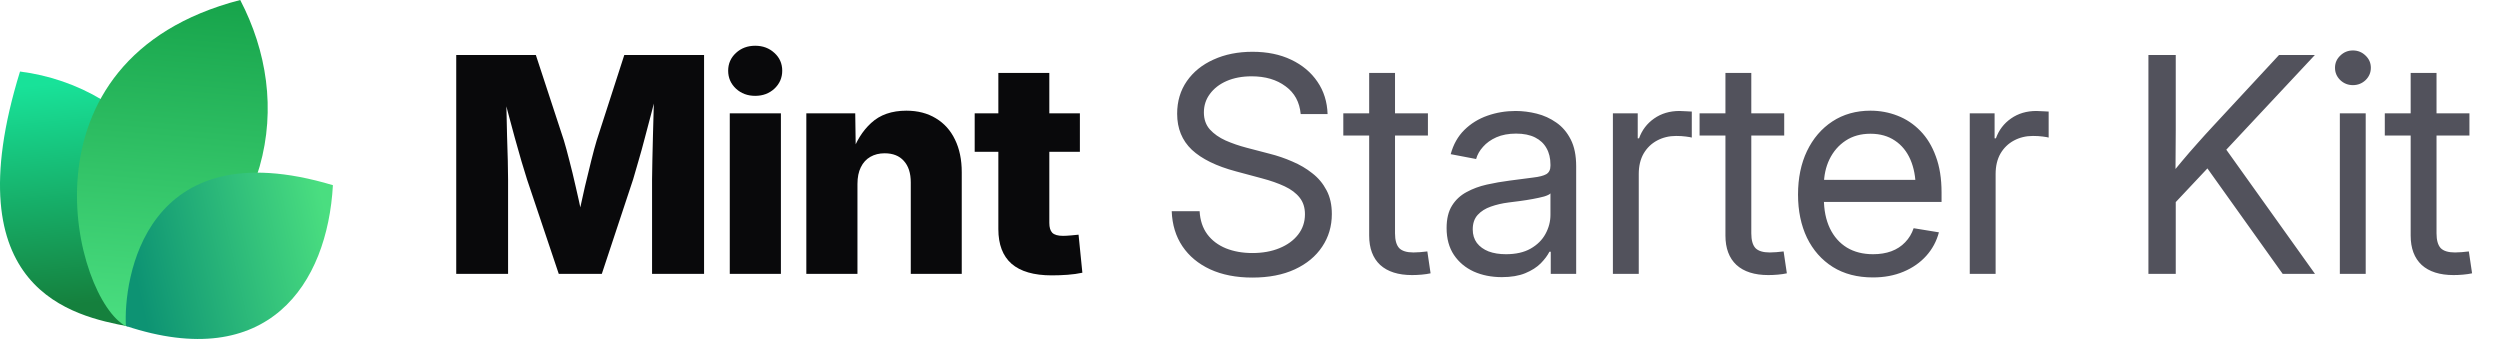
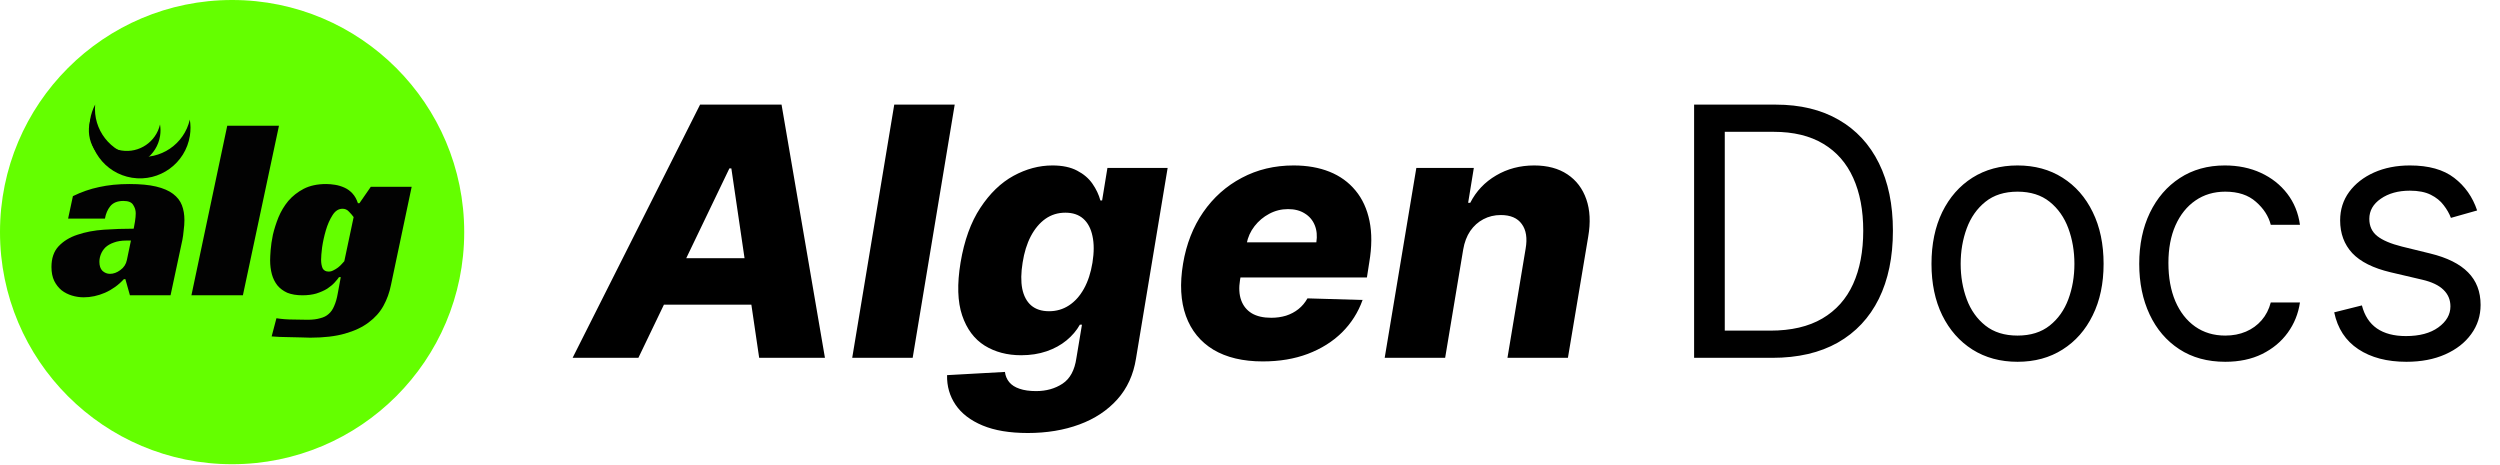
- <svg xmlns="http://www.w3.org/2000/svg" width="177" height="24" viewBox="0 0 177 24" fill="none">
-   <path d="M9.061 23.108C5.268 22.377 -3.391 20.627 1.417 5.064C9.634 6.099 16.973 14.064 9.061 23.108Z" fill="url(#paint0_linear_17557_2020)" />
-   <path d="M8.919 23.094C5.276 21.222 0.784 4.209 17.007 0C20.757 7.193 19.621 16.545 8.919 23.094Z" fill="url(#paint1_linear_17557_2020)" />
-   <path d="M8.914 23.079C8.735 19.882 10.159 9.085 23.57 13.111C23.181 20.123 18.984 26.418 8.914 23.079Z" fill="url(#paint2_linear_17557_2020)" />
-   <path d="M32.301 19.392V3.894H37.938L39.925 9.948C40.036 10.315 40.164 10.787 40.31 11.362C40.462 11.938 40.611 12.552 40.757 13.204C40.91 13.855 41.048 14.483 41.173 15.086C41.305 15.682 41.412 16.192 41.495 16.615H40.695C40.771 16.192 40.871 15.682 40.996 15.086C41.128 14.49 41.267 13.866 41.412 13.214C41.565 12.562 41.714 11.948 41.86 11.373C42.005 10.79 42.133 10.315 42.244 9.948L44.2 3.894H49.848V19.392H46.166V12.704C46.166 12.357 46.173 11.917 46.187 11.383C46.2 10.849 46.214 10.27 46.228 9.646C46.249 9.022 46.266 8.391 46.28 7.753C46.301 7.115 46.311 6.519 46.311 5.964H46.623C46.485 6.561 46.332 7.181 46.166 7.826C45.999 8.471 45.833 9.102 45.666 9.719C45.507 10.336 45.351 10.901 45.198 11.414C45.053 11.928 44.928 12.357 44.824 12.704L42.608 19.392H39.561L37.314 12.704C37.203 12.357 37.072 11.928 36.919 11.414C36.773 10.901 36.614 10.34 36.441 9.729C36.274 9.112 36.104 8.481 35.931 7.836C35.764 7.192 35.608 6.567 35.463 5.964H35.827C35.834 6.512 35.844 7.105 35.858 7.743C35.872 8.374 35.886 9.005 35.9 9.636C35.92 10.26 35.938 10.839 35.952 11.373C35.965 11.907 35.972 12.351 35.972 12.704V19.392H32.301ZM51.668 19.392V8.024H55.288V19.392H51.668ZM53.468 6.786C52.927 6.786 52.473 6.616 52.105 6.276C51.738 5.93 51.554 5.507 51.554 5.007C51.554 4.508 51.738 4.088 52.105 3.749C52.473 3.409 52.927 3.239 53.468 3.239C54.009 3.239 54.463 3.409 54.83 3.749C55.198 4.082 55.382 4.501 55.382 5.007C55.382 5.507 55.198 5.93 54.83 6.276C54.463 6.616 54.009 6.786 53.468 6.786ZM60.708 13.027V19.392H57.088V8.024H60.551L60.593 10.967H60.281C60.593 10.024 61.061 9.268 61.685 8.7C62.309 8.124 63.138 7.836 64.171 7.836C64.975 7.836 65.672 8.017 66.262 8.377C66.851 8.731 67.302 9.234 67.614 9.885C67.933 10.537 68.092 11.307 68.092 12.194V19.392H64.483V12.912C64.483 12.26 64.32 11.754 63.994 11.394C63.675 11.033 63.221 10.853 62.632 10.853C62.25 10.853 61.914 10.936 61.623 11.102C61.332 11.269 61.106 11.515 60.947 11.841C60.787 12.16 60.708 12.555 60.708 13.027ZM76.456 8.024V10.749H69.008V8.024H76.456ZM70.683 5.163H74.292V15.783C74.292 16.102 74.361 16.334 74.5 16.48C74.646 16.625 74.899 16.698 75.259 16.698C75.405 16.698 75.596 16.688 75.831 16.667C76.074 16.646 76.251 16.629 76.362 16.615L76.632 19.309C76.313 19.378 75.963 19.427 75.582 19.455C75.207 19.482 74.836 19.496 74.469 19.496C73.2 19.496 72.25 19.222 71.619 18.674C70.995 18.127 70.683 17.308 70.683 16.22V5.163Z" fill="#09090B" />
-   <path d="M88.667 19.652C87.523 19.652 86.528 19.458 85.682 19.07C84.843 18.681 84.188 18.137 83.716 17.437C83.245 16.736 82.992 15.908 82.957 14.951H84.933C84.968 15.596 85.148 16.14 85.474 16.584C85.8 17.021 86.24 17.354 86.795 17.582C87.35 17.804 87.974 17.915 88.667 17.915C89.388 17.915 90.026 17.801 90.581 17.572C91.143 17.343 91.583 17.024 91.902 16.615C92.228 16.199 92.391 15.717 92.391 15.169C92.391 14.698 92.266 14.306 92.017 13.994C91.767 13.675 91.413 13.408 90.956 13.193C90.498 12.978 89.954 12.787 89.323 12.621L87.502 12.132C86.123 11.765 85.082 11.255 84.382 10.603C83.689 9.944 83.342 9.095 83.342 8.055C83.342 7.174 83.571 6.404 84.028 5.746C84.486 5.087 85.117 4.577 85.921 4.217C86.726 3.849 87.645 3.666 88.678 3.666C89.718 3.666 90.63 3.853 91.413 4.227C92.204 4.602 92.824 5.122 93.275 5.787C93.726 6.446 93.965 7.209 93.993 8.076H92.089C92.013 7.23 91.656 6.574 91.018 6.11C90.387 5.638 89.586 5.403 88.615 5.403C87.95 5.403 87.36 5.513 86.847 5.735C86.341 5.957 85.946 6.262 85.661 6.651C85.377 7.032 85.235 7.469 85.235 7.961C85.235 8.447 85.377 8.849 85.661 9.168C85.946 9.48 86.317 9.74 86.774 9.948C87.232 10.149 87.724 10.319 88.251 10.457L89.884 10.884C90.439 11.023 90.977 11.206 91.496 11.435C92.023 11.657 92.495 11.934 92.911 12.267C93.334 12.593 93.67 12.995 93.92 13.474C94.17 13.945 94.294 14.504 94.294 15.149C94.294 16.015 94.066 16.788 93.608 17.468C93.157 18.148 92.512 18.681 91.673 19.07C90.834 19.458 89.832 19.652 88.667 19.652ZM101.097 8.024V9.594H95.106V8.024H101.097ZM96.937 5.163H98.767V16.521C98.767 17 98.865 17.347 99.059 17.562C99.26 17.77 99.6 17.874 100.078 17.874C100.21 17.874 100.366 17.867 100.546 17.853C100.733 17.832 100.903 17.815 101.056 17.801L101.285 19.351C101.097 19.392 100.886 19.423 100.65 19.444C100.414 19.465 100.189 19.475 99.974 19.475C98.996 19.475 98.244 19.236 97.717 18.758C97.197 18.272 96.937 17.579 96.937 16.677V5.163ZM106.33 19.621C105.595 19.621 104.932 19.489 104.343 19.226C103.754 18.955 103.285 18.564 102.939 18.05C102.592 17.53 102.419 16.896 102.419 16.147C102.419 15.495 102.547 14.965 102.804 14.556C103.06 14.146 103.403 13.828 103.833 13.599C104.263 13.363 104.742 13.186 105.269 13.068C105.796 12.95 106.333 12.857 106.881 12.787C107.574 12.69 108.132 12.617 108.555 12.569C108.978 12.52 109.287 12.441 109.481 12.33C109.675 12.212 109.772 12.014 109.772 11.737V11.654C109.772 11.203 109.679 10.815 109.492 10.489C109.311 10.163 109.041 9.91 108.68 9.729C108.32 9.549 107.872 9.459 107.338 9.459C106.805 9.459 106.34 9.546 105.945 9.719C105.556 9.892 105.241 10.118 104.998 10.395C104.755 10.665 104.593 10.953 104.509 11.258L102.71 10.915C102.897 10.222 103.22 9.65 103.677 9.199C104.135 8.748 104.679 8.412 105.31 8.19C105.941 7.968 106.607 7.857 107.307 7.857C107.8 7.857 108.295 7.92 108.795 8.044C109.301 8.169 109.765 8.381 110.188 8.679C110.611 8.97 110.951 9.369 111.208 9.875C111.464 10.374 111.593 11.005 111.593 11.768V19.392H109.793V17.822H109.7C109.568 18.085 109.363 18.359 109.086 18.643C108.809 18.921 108.444 19.153 107.994 19.34C107.543 19.527 106.988 19.621 106.33 19.621ZM106.621 17.998C107.321 17.998 107.904 17.867 108.368 17.603C108.84 17.333 109.19 16.986 109.419 16.563C109.654 16.133 109.772 15.682 109.772 15.211V13.692C109.703 13.769 109.554 13.841 109.325 13.911C109.096 13.973 108.829 14.032 108.524 14.088C108.226 14.143 107.921 14.192 107.609 14.233C107.304 14.275 107.033 14.309 106.798 14.337C106.354 14.393 105.938 14.49 105.549 14.628C105.168 14.76 104.86 14.954 104.624 15.211C104.388 15.467 104.27 15.811 104.27 16.241C104.27 16.615 104.367 16.934 104.561 17.198C104.762 17.461 105.04 17.662 105.393 17.801C105.747 17.933 106.156 17.998 106.621 17.998ZM114.193 19.392V8.024H115.951V9.792H116.045C116.253 9.209 116.61 8.741 117.116 8.388C117.622 8.034 118.219 7.857 118.905 7.857C119.058 7.857 119.217 7.864 119.384 7.878C119.55 7.885 119.682 7.892 119.779 7.899V9.74C119.716 9.719 119.578 9.695 119.363 9.667C119.155 9.639 118.922 9.625 118.666 9.625C118.174 9.625 117.726 9.733 117.324 9.948C116.922 10.163 116.603 10.471 116.367 10.874C116.138 11.276 116.024 11.758 116.024 12.319V19.392H114.193ZM126.322 8.024V9.594H120.33V8.024H126.322ZM122.161 5.163H123.992V16.521C123.992 17 124.089 17.347 124.283 17.562C124.484 17.77 124.824 17.874 125.302 17.874C125.434 17.874 125.59 17.867 125.77 17.853C125.958 17.832 126.127 17.815 126.28 17.801L126.509 19.351C126.322 19.392 126.11 19.423 125.874 19.444C125.639 19.465 125.413 19.475 125.198 19.475C124.221 19.475 123.468 19.236 122.941 18.758C122.421 18.272 122.161 17.579 122.161 16.677V5.163ZM132.604 19.642C131.502 19.642 130.555 19.396 129.765 18.903C128.974 18.404 128.364 17.714 127.934 16.834C127.511 15.946 127.3 14.927 127.3 13.775C127.3 12.611 127.511 11.584 127.934 10.697C128.364 9.802 128.964 9.102 129.734 8.596C130.51 8.089 131.408 7.836 132.428 7.836C133.1 7.836 133.738 7.954 134.341 8.19C134.952 8.426 135.489 8.783 135.954 9.261C136.425 9.74 136.793 10.343 137.056 11.071C137.327 11.792 137.462 12.645 137.462 13.63V14.296H128.433V12.735H136.463L135.631 13.297C135.631 12.541 135.506 11.876 135.257 11.3C135.007 10.725 134.643 10.277 134.165 9.958C133.686 9.632 133.107 9.469 132.428 9.469C131.748 9.469 131.162 9.632 130.67 9.958C130.177 10.284 129.796 10.725 129.526 11.279C129.262 11.827 129.13 12.441 129.13 13.12V14.046C129.13 14.864 129.273 15.572 129.557 16.168C129.841 16.757 130.243 17.211 130.763 17.53C131.283 17.842 131.901 17.998 132.615 17.998C133.093 17.998 133.523 17.929 133.905 17.79C134.293 17.645 134.619 17.433 134.882 17.156C135.153 16.879 135.354 16.546 135.486 16.157L137.275 16.449C137.108 17.08 136.81 17.634 136.38 18.113C135.95 18.591 135.413 18.966 134.768 19.236C134.123 19.507 133.402 19.642 132.604 19.642ZM139.459 19.392V8.024H141.217V9.792H141.311C141.519 9.209 141.876 8.741 142.382 8.388C142.888 8.034 143.485 7.857 144.171 7.857C144.324 7.857 144.483 7.864 144.649 7.878C144.816 7.885 144.948 7.892 145.045 7.899V9.74C144.982 9.719 144.844 9.695 144.629 9.667C144.421 9.639 144.188 9.625 143.932 9.625C143.439 9.625 142.992 9.733 142.59 9.948C142.188 10.163 141.869 10.471 141.633 10.874C141.404 11.276 141.29 11.758 141.29 12.319V19.392H139.459ZM153.429 14.961V12.715C153.783 12.257 154.136 11.82 154.49 11.404C154.844 10.981 155.204 10.565 155.572 10.156C155.939 9.74 156.314 9.327 156.695 8.918L161.355 3.894H163.893L157.277 10.967H157.184L153.429 14.961ZM152.108 19.392V3.894H154.043V9.241L154.022 12.559L154.043 13.505V19.392H152.108ZM161.615 19.392L155.967 11.477L157.173 9.969L163.903 19.392H161.615ZM165.661 19.392V8.024H167.492V19.392H165.661ZM166.587 6.027C166.24 6.027 165.942 5.909 165.692 5.673C165.443 5.43 165.318 5.139 165.318 4.799C165.318 4.459 165.443 4.172 165.692 3.936C165.942 3.693 166.24 3.572 166.587 3.572C166.934 3.572 167.232 3.693 167.482 3.936C167.731 4.172 167.856 4.459 167.856 4.799C167.856 5.139 167.731 5.43 167.482 5.673C167.232 5.909 166.934 6.027 166.587 6.027ZM174.836 8.024V9.594H168.844V8.024H174.836ZM170.675 5.163H172.506V16.521C172.506 17 172.603 17.347 172.797 17.562C172.998 17.77 173.338 17.874 173.816 17.874C173.948 17.874 174.104 17.867 174.284 17.853C174.472 17.832 174.641 17.815 174.794 17.801L175.023 19.351C174.836 19.392 174.624 19.423 174.388 19.444C174.153 19.465 173.927 19.475 173.712 19.475C172.735 19.475 171.982 19.236 171.455 18.758C170.935 18.272 170.675 17.579 170.675 16.677V5.163Z" fill="#52525C" />
-   <defs>
-     <linearGradient id="paint0_linear_17557_2020" x1="3.776" y1="5.916" x2="5.232" y2="21.559" gradientUnits="userSpaceOnUse">
-       <stop stop-color="#18E299" />
-       <stop offset="1" stop-color="#15803D" />
-     </linearGradient>
-     <linearGradient id="paint1_linear_17557_2020" x1="12.171" y1="-0.718" x2="10.19" y2="22.983" gradientUnits="userSpaceOnUse">
-       <stop stop-color="#16A34A" />
-       <stop offset="1" stop-color="#4ADE80" />
-     </linearGradient>
-     <linearGradient id="paint2_linear_17557_2020" x1="23.133" y1="15.353" x2="9.338" y2="18.52" gradientUnits="userSpaceOnUse">
-       <stop stop-color="#4ADE80" />
-       <stop offset="1" stop-color="#0D9373" />
-     </linearGradient>
-   </defs>
+ <svg xmlns="http://www.w3.org/2000/svg" width="517" height="96" viewBox="0 0 517 96" fill="none">
+   <path d="M48 96C74.51 96 96 74.51 96 48C96 21.49 74.51 0 48 0C21.49 0 0 21.49 0 48C0 74.51 21.49 96 48 96Z" fill="#64FF00" />
+   <path d="M15.077 40.562C16.851 39.692 18.66 39.066 20.503 38.683C22.381 38.266 24.468 38.057 26.764 38.057C28.99 38.057 30.834 38.231 32.295 38.579C33.755 38.927 34.921 39.431 35.79 40.092C36.66 40.753 37.269 41.536 37.616 42.44C37.964 43.344 38.138 44.37 38.138 45.518C38.138 46.179 38.086 46.892 37.982 47.657C37.912 48.423 37.825 49.066 37.721 49.588L35.269 61.066H26.869L25.929 57.727H25.616C24.503 58.944 23.199 59.883 21.703 60.544C20.242 61.17 18.782 61.484 17.321 61.484C16.486 61.484 15.668 61.362 14.868 61.118C14.068 60.875 13.355 60.51 12.729 60.023C12.103 59.501 11.599 58.858 11.216 58.092C10.834 57.292 10.642 56.336 10.642 55.223C10.642 53.414 11.129 51.988 12.103 50.944C13.112 49.866 14.416 49.066 16.016 48.544C17.651 47.988 19.477 47.64 21.494 47.501C23.547 47.362 25.599 47.292 27.651 47.292C27.721 46.944 27.808 46.457 27.912 45.831C28.016 45.17 28.069 44.596 28.069 44.109C28.069 43.483 27.895 42.91 27.547 42.388C27.234 41.831 26.555 41.553 25.512 41.553C24.295 41.553 23.39 41.918 22.799 42.649C22.242 43.344 21.877 44.197 21.703 45.205H14.086L15.077 40.562ZM27.077 49.744H26.138C25.129 49.744 24.26 49.883 23.529 50.162C22.834 50.405 22.26 50.736 21.808 51.153C21.39 51.57 21.077 52.04 20.869 52.562C20.66 53.084 20.555 53.605 20.555 54.127C20.555 54.962 20.764 55.588 21.181 56.005C21.634 56.423 22.155 56.631 22.747 56.631C23.477 56.631 24.19 56.37 24.886 55.849C25.616 55.327 26.069 54.631 26.242 53.762L27.077 49.744ZM50.23 61.066H39.586L46.995 26.005H57.691L50.23 61.066ZM76.681 38.631H85.133L80.855 58.927C80.542 60.492 80.02 61.936 79.289 63.258C78.559 64.579 77.533 65.727 76.211 66.701C74.924 67.675 73.289 68.44 71.307 68.997C69.359 69.553 66.976 69.831 64.159 69.831C63.637 69.831 63.011 69.814 62.281 69.779C61.55 69.779 60.802 69.762 60.037 69.727C59.272 69.727 58.541 69.71 57.846 69.675C57.15 69.64 56.594 69.605 56.176 69.571L57.167 65.814C58.281 65.988 59.411 66.075 60.559 66.075C61.741 66.11 62.75 66.127 63.585 66.127C64.628 66.127 65.498 66.023 66.194 65.814C66.924 65.64 67.515 65.344 67.968 64.927C68.454 64.51 68.837 63.953 69.115 63.258C69.428 62.562 69.672 61.71 69.846 60.701L70.472 57.31H70.107C69.898 57.623 69.585 58.005 69.168 58.457C68.785 58.875 68.281 59.292 67.654 59.71C67.028 60.092 66.281 60.423 65.411 60.701C64.576 60.944 63.62 61.066 62.541 61.066C61.324 61.066 60.281 60.892 59.411 60.544C58.576 60.162 57.898 59.657 57.376 59.031C56.854 58.37 56.472 57.605 56.228 56.736C55.985 55.831 55.863 54.857 55.863 53.814C55.863 53.362 55.898 52.666 55.968 51.727C56.037 50.788 56.194 49.727 56.437 48.544C56.715 47.362 57.098 46.162 57.585 44.944C58.107 43.692 58.785 42.562 59.62 41.553C60.489 40.544 61.55 39.709 62.802 39.049C64.089 38.388 65.637 38.057 67.446 38.057C68.002 38.057 68.611 38.109 69.272 38.214C69.933 38.318 70.576 38.51 71.202 38.788C71.829 39.066 72.385 39.466 72.872 39.988C73.359 40.51 73.742 41.188 74.02 42.023H74.333L76.681 38.631ZM70.837 43.17C70.002 43.17 69.307 43.623 68.75 44.527C68.194 45.397 67.742 46.423 67.394 47.605C67.046 48.788 66.785 49.97 66.611 51.153C66.472 52.301 66.402 53.153 66.402 53.71C66.402 54.405 66.507 54.997 66.715 55.483C66.959 55.936 67.376 56.162 67.968 56.162C68.315 56.162 68.646 56.075 68.959 55.901C69.307 55.727 69.62 55.536 69.898 55.327C70.211 55.084 70.472 54.84 70.681 54.597C70.924 54.353 71.098 54.162 71.202 54.023L73.133 44.892C72.855 44.51 72.524 44.127 72.141 43.744C71.794 43.362 71.359 43.17 70.837 43.17Z" fill="#020202" />
+   <path d="M39.254 24.731C39.433 25.812 39.447 26.94 39.265 28.082C38.358 33.781 33.004 37.665 27.305 36.759C21.606 35.852 17.722 30.497 18.628 24.799C18.81 23.657 19.172 22.589 19.678 21.616C19.203 26.783 22.812 31.501 28.01 32.328C33.208 33.155 38.102 29.789 39.254 24.731Z" fill="#020202" />
+   <path d="M33.093 25.737C33.22 26.504 33.231 27.303 33.102 28.113C32.459 32.154 28.663 34.908 24.623 34.265C20.583 33.622 17.828 29.826 18.471 25.786C18.6 24.976 18.857 24.219 19.216 23.529C18.879 27.192 21.437 30.537 25.122 31.124C28.808 31.71 32.277 29.323 33.093 25.737Z" fill="#020202" />
+   <path d="M132.017 74H118.415L144.776 21.636H161.625L170.599 74H156.997L151.244 34.83H150.835L132.017 74ZM133.653 53.392H162.085L160.449 63.006H132.017L133.653 53.392ZM197.433 21.636L188.74 74H176.237L184.93 21.636H197.433ZM212.55 89.546C208.8 89.546 205.681 89.026 203.192 87.986C200.704 86.946 198.846 85.523 197.619 83.716C196.391 81.909 195.803 79.864 195.854 77.579L207.82 76.915C207.923 77.733 208.221 78.44 208.715 79.037C209.21 79.633 209.917 80.085 210.837 80.392C211.758 80.716 212.9 80.878 214.263 80.878C216.36 80.878 218.184 80.367 219.735 79.344C221.286 78.321 222.241 76.557 222.599 74.051L223.749 67.148H223.315C222.633 68.358 221.712 69.44 220.553 70.395C219.394 71.349 218.022 72.099 216.437 72.645C214.852 73.19 213.096 73.463 211.17 73.463C208.289 73.463 205.775 72.798 203.627 71.469C201.479 70.122 199.928 68.043 198.974 65.23C198.019 62.401 197.908 58.761 198.641 54.312C199.408 49.727 200.772 45.952 202.732 42.986C204.692 40.003 206.977 37.795 209.585 36.364C212.21 34.932 214.894 34.216 217.638 34.216C219.701 34.216 221.406 34.574 222.752 35.29C224.099 35.989 225.156 36.892 225.923 38C226.69 39.108 227.235 40.258 227.559 41.452H227.917L229.016 34.727H241.468L234.923 74.153C234.394 77.494 233.107 80.307 231.062 82.591C229.016 84.875 226.4 86.605 223.212 87.781C220.025 88.957 216.471 89.546 212.55 89.546ZM216.948 64.361C218.465 64.361 219.837 63.96 221.065 63.159C222.292 62.358 223.323 61.207 224.158 59.707C224.994 58.207 225.582 56.409 225.923 54.312C226.263 52.182 226.263 50.349 225.923 48.815C225.599 47.264 224.968 46.071 224.031 45.236C223.093 44.401 221.857 43.983 220.323 43.983C218.772 43.983 217.391 44.409 216.181 45.261C214.988 46.114 213.982 47.315 213.164 48.867C212.363 50.401 211.8 52.216 211.477 54.312C211.136 56.409 211.11 58.207 211.4 59.707C211.707 61.207 212.32 62.358 213.241 63.159C214.178 63.96 215.414 64.361 216.948 64.361ZM261.149 74.742C257.041 74.742 253.632 73.932 250.922 72.312C248.229 70.676 246.337 68.349 245.246 65.332C244.155 62.298 243.959 58.693 244.658 54.517C245.339 50.46 246.729 46.915 248.825 43.881C250.939 40.83 253.598 38.46 256.803 36.773C260.007 35.068 263.578 34.216 267.516 34.216C270.311 34.216 272.791 34.651 274.956 35.52C277.121 36.389 278.911 37.685 280.325 39.406C281.74 41.111 282.703 43.207 283.214 45.696C283.726 48.185 283.709 51.04 283.163 54.261L282.678 57.381H248.57L249.72 50.119H272.22C272.425 48.79 272.314 47.605 271.888 46.565C271.462 45.526 270.771 44.716 269.817 44.136C268.879 43.54 267.729 43.242 266.365 43.242C264.984 43.242 263.689 43.565 262.479 44.213C261.286 44.844 260.271 45.696 259.436 46.77C258.601 47.844 258.055 49.054 257.8 50.401L256.445 57.841C256.172 59.494 256.249 60.909 256.675 62.085C257.101 63.261 257.834 64.165 258.874 64.796C259.913 65.409 261.251 65.716 262.888 65.716C263.979 65.716 265.001 65.571 265.956 65.281C266.911 64.974 267.763 64.523 268.513 63.926C269.28 63.312 269.902 62.571 270.379 61.702L281.783 62.034C280.862 64.608 279.439 66.849 277.513 68.758C275.587 70.651 273.234 72.125 270.456 73.182C267.695 74.222 264.592 74.742 261.149 74.742ZM302.589 51.602L298.856 74H286.353L292.898 34.727H304.788L303.612 41.938H304.046C305.273 39.534 307.055 37.651 309.39 36.287C311.725 34.906 314.35 34.216 317.265 34.216C320.009 34.216 322.302 34.83 324.143 36.057C325.984 37.284 327.288 39.006 328.055 41.222C328.822 43.42 328.95 46.003 328.438 48.969L324.245 74H311.742L315.501 51.423C315.876 49.258 315.612 47.562 314.708 46.335C313.822 45.091 312.373 44.469 310.362 44.469C309.049 44.469 307.847 44.758 306.756 45.338C305.683 45.901 304.779 46.71 304.046 47.767C303.33 48.824 302.844 50.102 302.589 51.602Z" fill="black" />
+   <path d="M366.5 74H350.341V21.636H367.216C372.295 21.636 376.642 22.685 380.256 24.781C383.869 26.861 386.639 29.852 388.565 33.756C390.491 37.642 391.455 42.295 391.455 47.716C391.455 53.17 390.483 57.867 388.54 61.804C386.597 65.724 383.767 68.742 380.051 70.855C376.335 72.952 371.818 74 366.5 74ZM356.682 68.375H366.091C370.42 68.375 374.009 67.54 376.855 65.869C379.702 64.199 381.824 61.821 383.222 58.736C384.619 55.651 385.318 51.977 385.318 47.716C385.318 43.489 384.628 39.849 383.247 36.798C381.866 33.73 379.804 31.378 377.06 29.741C374.315 28.088 370.898 27.261 366.807 27.261H356.682V68.375ZM417.227 74.818C413.682 74.818 410.571 73.974 407.895 72.287C405.236 70.599 403.156 68.239 401.656 65.204C400.173 62.17 399.432 58.625 399.432 54.568C399.432 50.477 400.173 46.906 401.656 43.855C403.156 40.804 405.236 38.435 407.895 36.747C410.571 35.06 413.682 34.216 417.227 34.216C420.773 34.216 423.875 35.06 426.534 36.747C429.21 38.435 431.29 40.804 432.773 43.855C434.273 46.906 435.023 50.477 435.023 54.568C435.023 58.625 434.273 62.17 432.773 65.204C431.29 68.239 429.21 70.599 426.534 72.287C423.875 73.974 420.773 74.818 417.227 74.818ZM417.227 69.398C419.92 69.398 422.136 68.707 423.875 67.327C425.614 65.946 426.901 64.131 427.736 61.881C428.571 59.631 428.989 57.193 428.989 54.568C428.989 51.943 428.571 49.497 427.736 47.23C426.901 44.963 425.614 43.131 423.875 41.733C422.136 40.335 419.92 39.636 417.227 39.636C414.534 39.636 412.318 40.335 410.58 41.733C408.841 43.131 407.554 44.963 406.719 47.23C405.884 49.497 405.466 51.943 405.466 54.568C405.466 57.193 405.884 59.631 406.719 61.881C407.554 64.131 408.841 65.946 410.58 67.327C412.318 68.707 414.534 69.398 417.227 69.398ZM460.188 74.818C456.506 74.818 453.336 73.949 450.677 72.21C448.018 70.472 445.972 68.077 444.54 65.026C443.109 61.974 442.393 58.489 442.393 54.568C442.393 50.58 443.126 47.06 444.592 44.008C446.075 40.94 448.137 38.545 450.779 36.824C453.438 35.085 456.54 34.216 460.086 34.216C462.847 34.216 465.336 34.727 467.552 35.75C469.768 36.773 471.583 38.205 472.998 40.045C474.413 41.886 475.29 44.034 475.631 46.489H469.597C469.137 44.699 468.114 43.114 466.529 41.733C464.961 40.335 462.847 39.636 460.188 39.636C457.836 39.636 455.773 40.25 454.001 41.477C452.245 42.688 450.873 44.401 449.884 46.617C448.913 48.815 448.427 51.398 448.427 54.364C448.427 57.398 448.904 60.04 449.859 62.29C450.83 64.54 452.194 66.287 453.95 67.531C455.722 68.776 457.802 69.398 460.188 69.398C461.756 69.398 463.18 69.125 464.458 68.579C465.737 68.034 466.819 67.25 467.705 66.227C468.592 65.204 469.222 63.977 469.597 62.545H475.631C475.29 64.864 474.447 66.952 473.1 68.81C471.771 70.651 470.006 72.117 467.808 73.207C465.626 74.281 463.086 74.818 460.188 74.818ZM512.271 43.523L506.85 45.057C506.509 44.153 506.006 43.276 505.342 42.423C504.694 41.554 503.808 40.838 502.683 40.276C501.558 39.713 500.117 39.432 498.362 39.432C495.958 39.432 493.955 39.986 492.353 41.094C490.768 42.185 489.975 43.574 489.975 45.261C489.975 46.761 490.521 47.946 491.612 48.815C492.702 49.685 494.407 50.409 496.725 50.989L502.555 52.42C506.066 53.273 508.683 54.577 510.404 56.332C512.126 58.071 512.987 60.312 512.987 63.057C512.987 65.307 512.339 67.318 511.043 69.091C509.765 70.864 507.975 72.261 505.674 73.284C503.373 74.307 500.697 74.818 497.646 74.818C493.64 74.818 490.325 73.949 487.7 72.21C485.075 70.472 483.413 67.932 482.714 64.591L488.441 63.159C488.987 65.273 490.018 66.858 491.535 67.915C493.069 68.972 495.072 69.5 497.543 69.5C500.356 69.5 502.589 68.903 504.242 67.71C505.913 66.5 506.748 65.051 506.748 63.364C506.748 62 506.271 60.858 505.316 59.938C504.362 59 502.896 58.301 500.918 57.841L494.373 56.307C490.776 55.455 488.134 54.133 486.447 52.344C484.776 50.537 483.941 48.278 483.941 45.568C483.941 43.352 484.563 41.392 485.808 39.688C487.069 37.983 488.782 36.645 490.947 35.673C493.129 34.702 495.6 34.216 498.362 34.216C502.248 34.216 505.299 35.068 507.515 36.773C509.748 38.477 511.333 40.727 512.271 43.523Z" fill="black" />
</svg>
